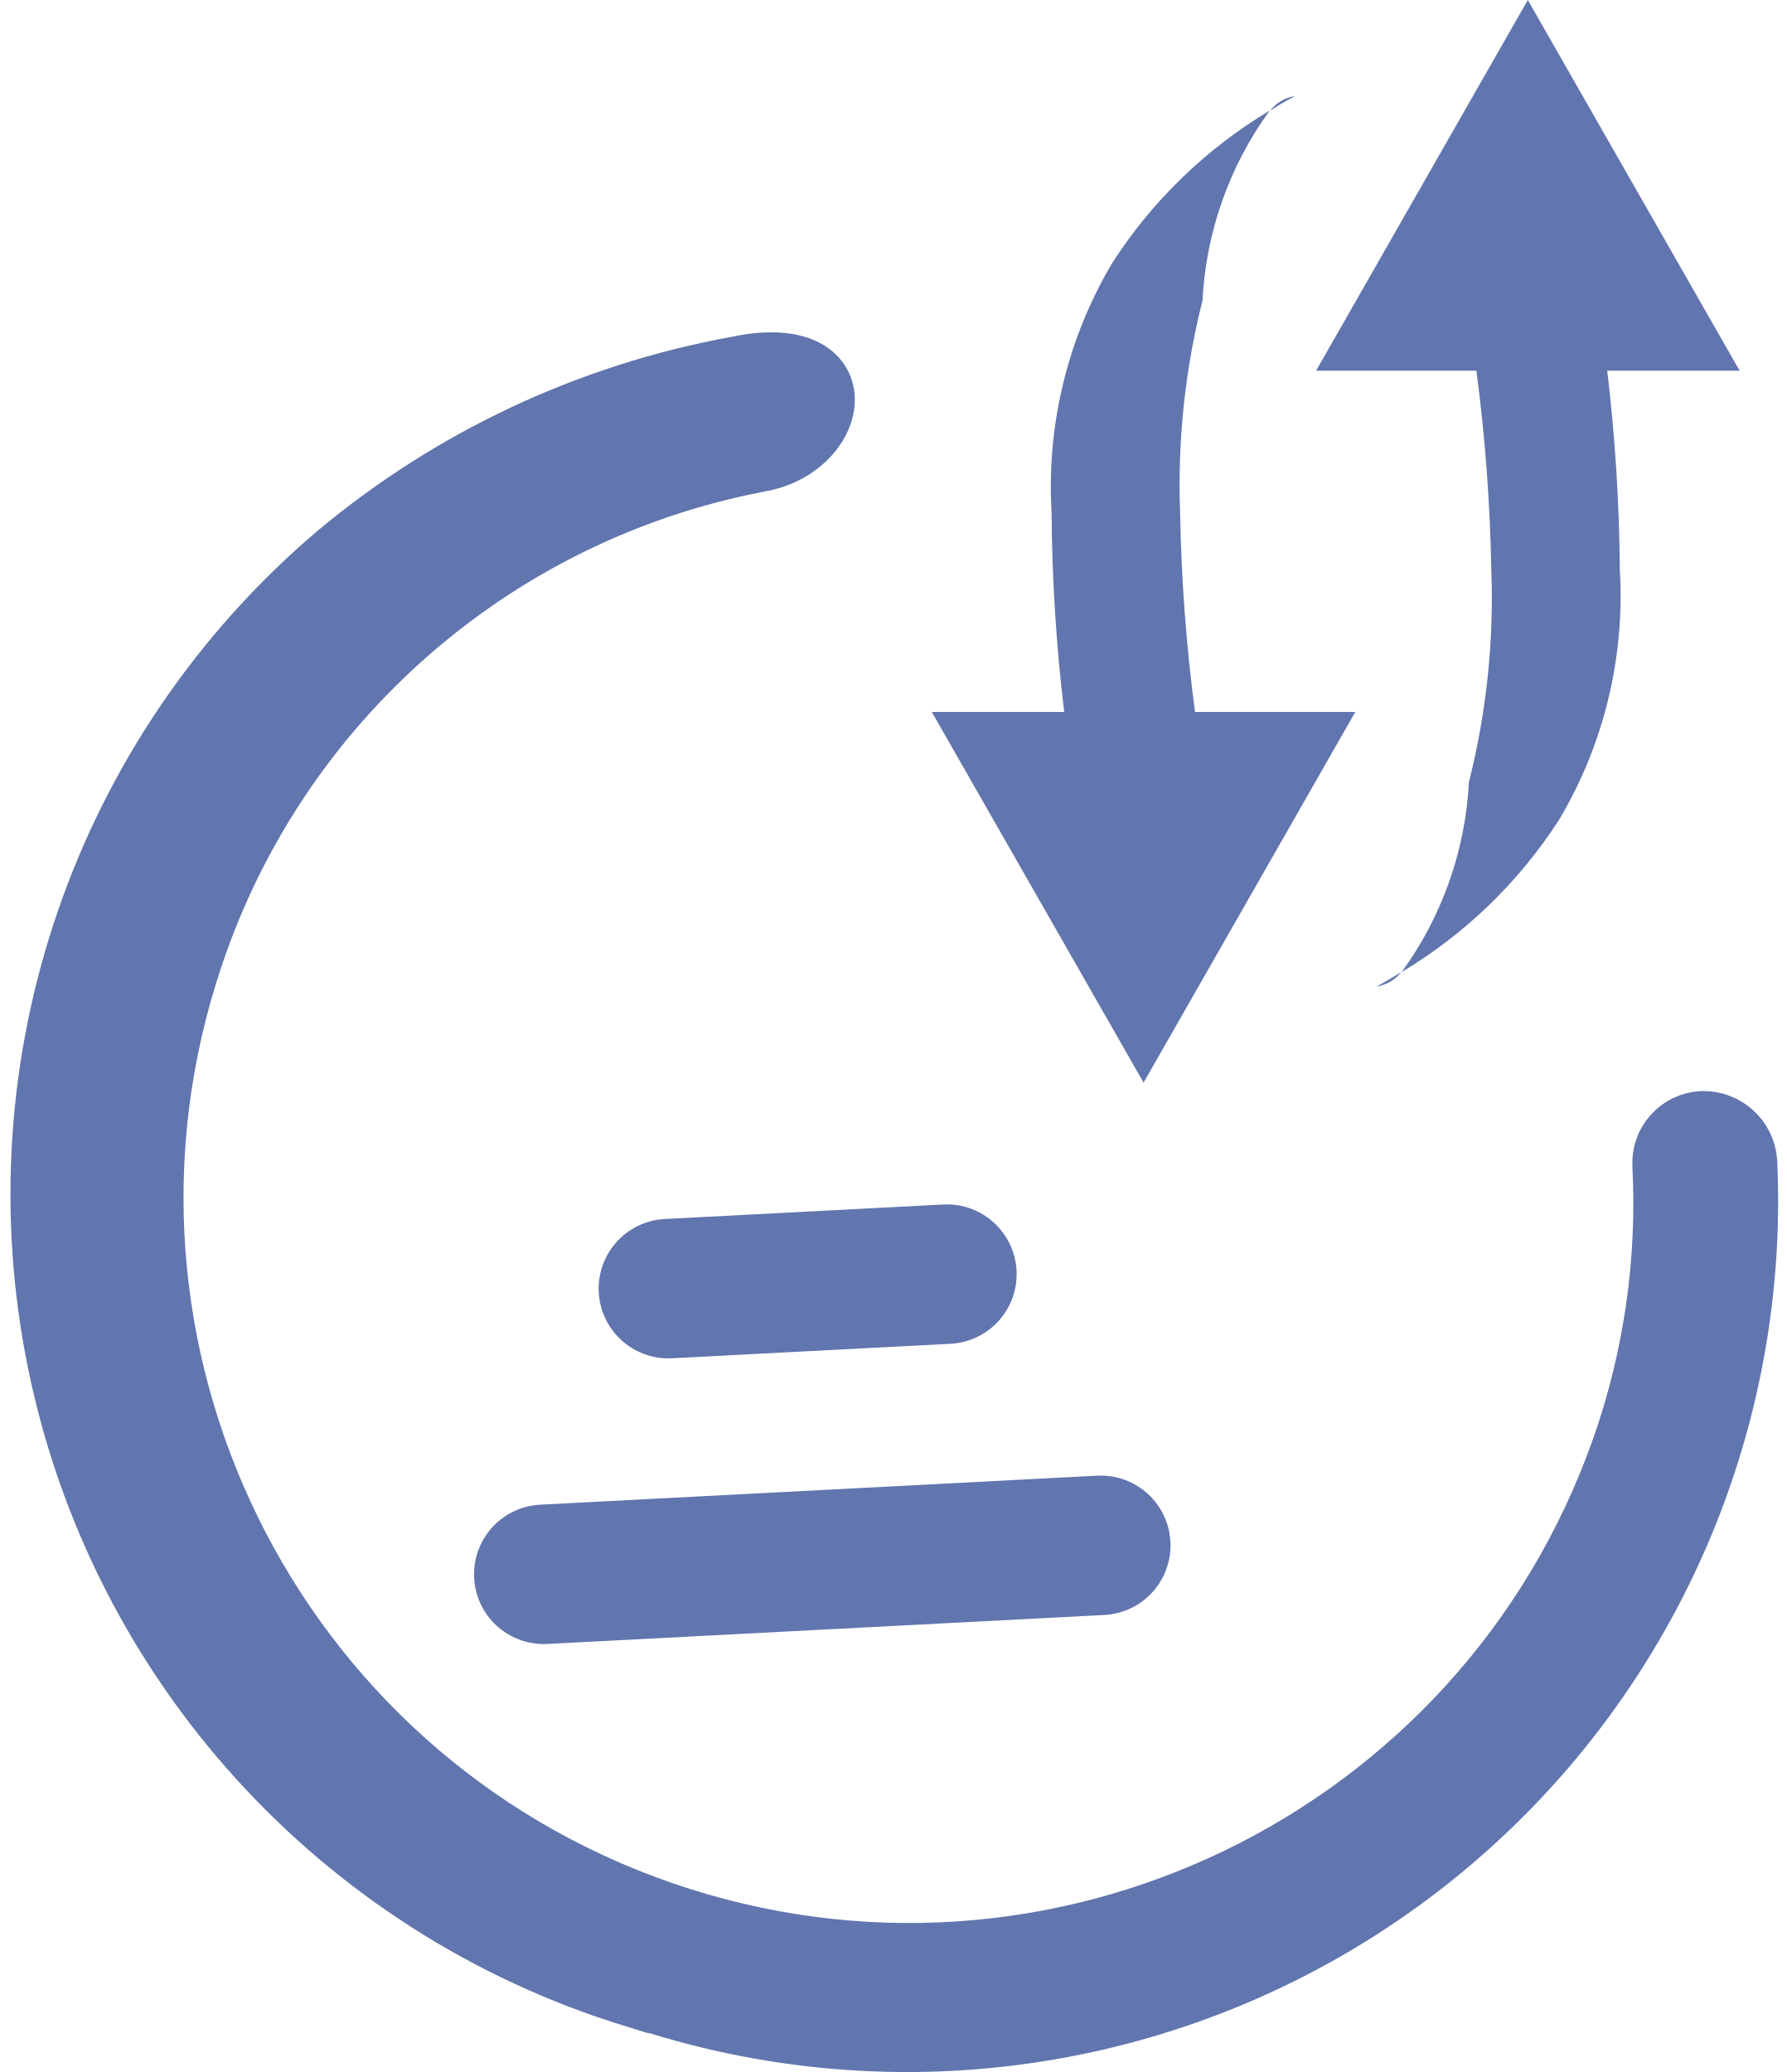
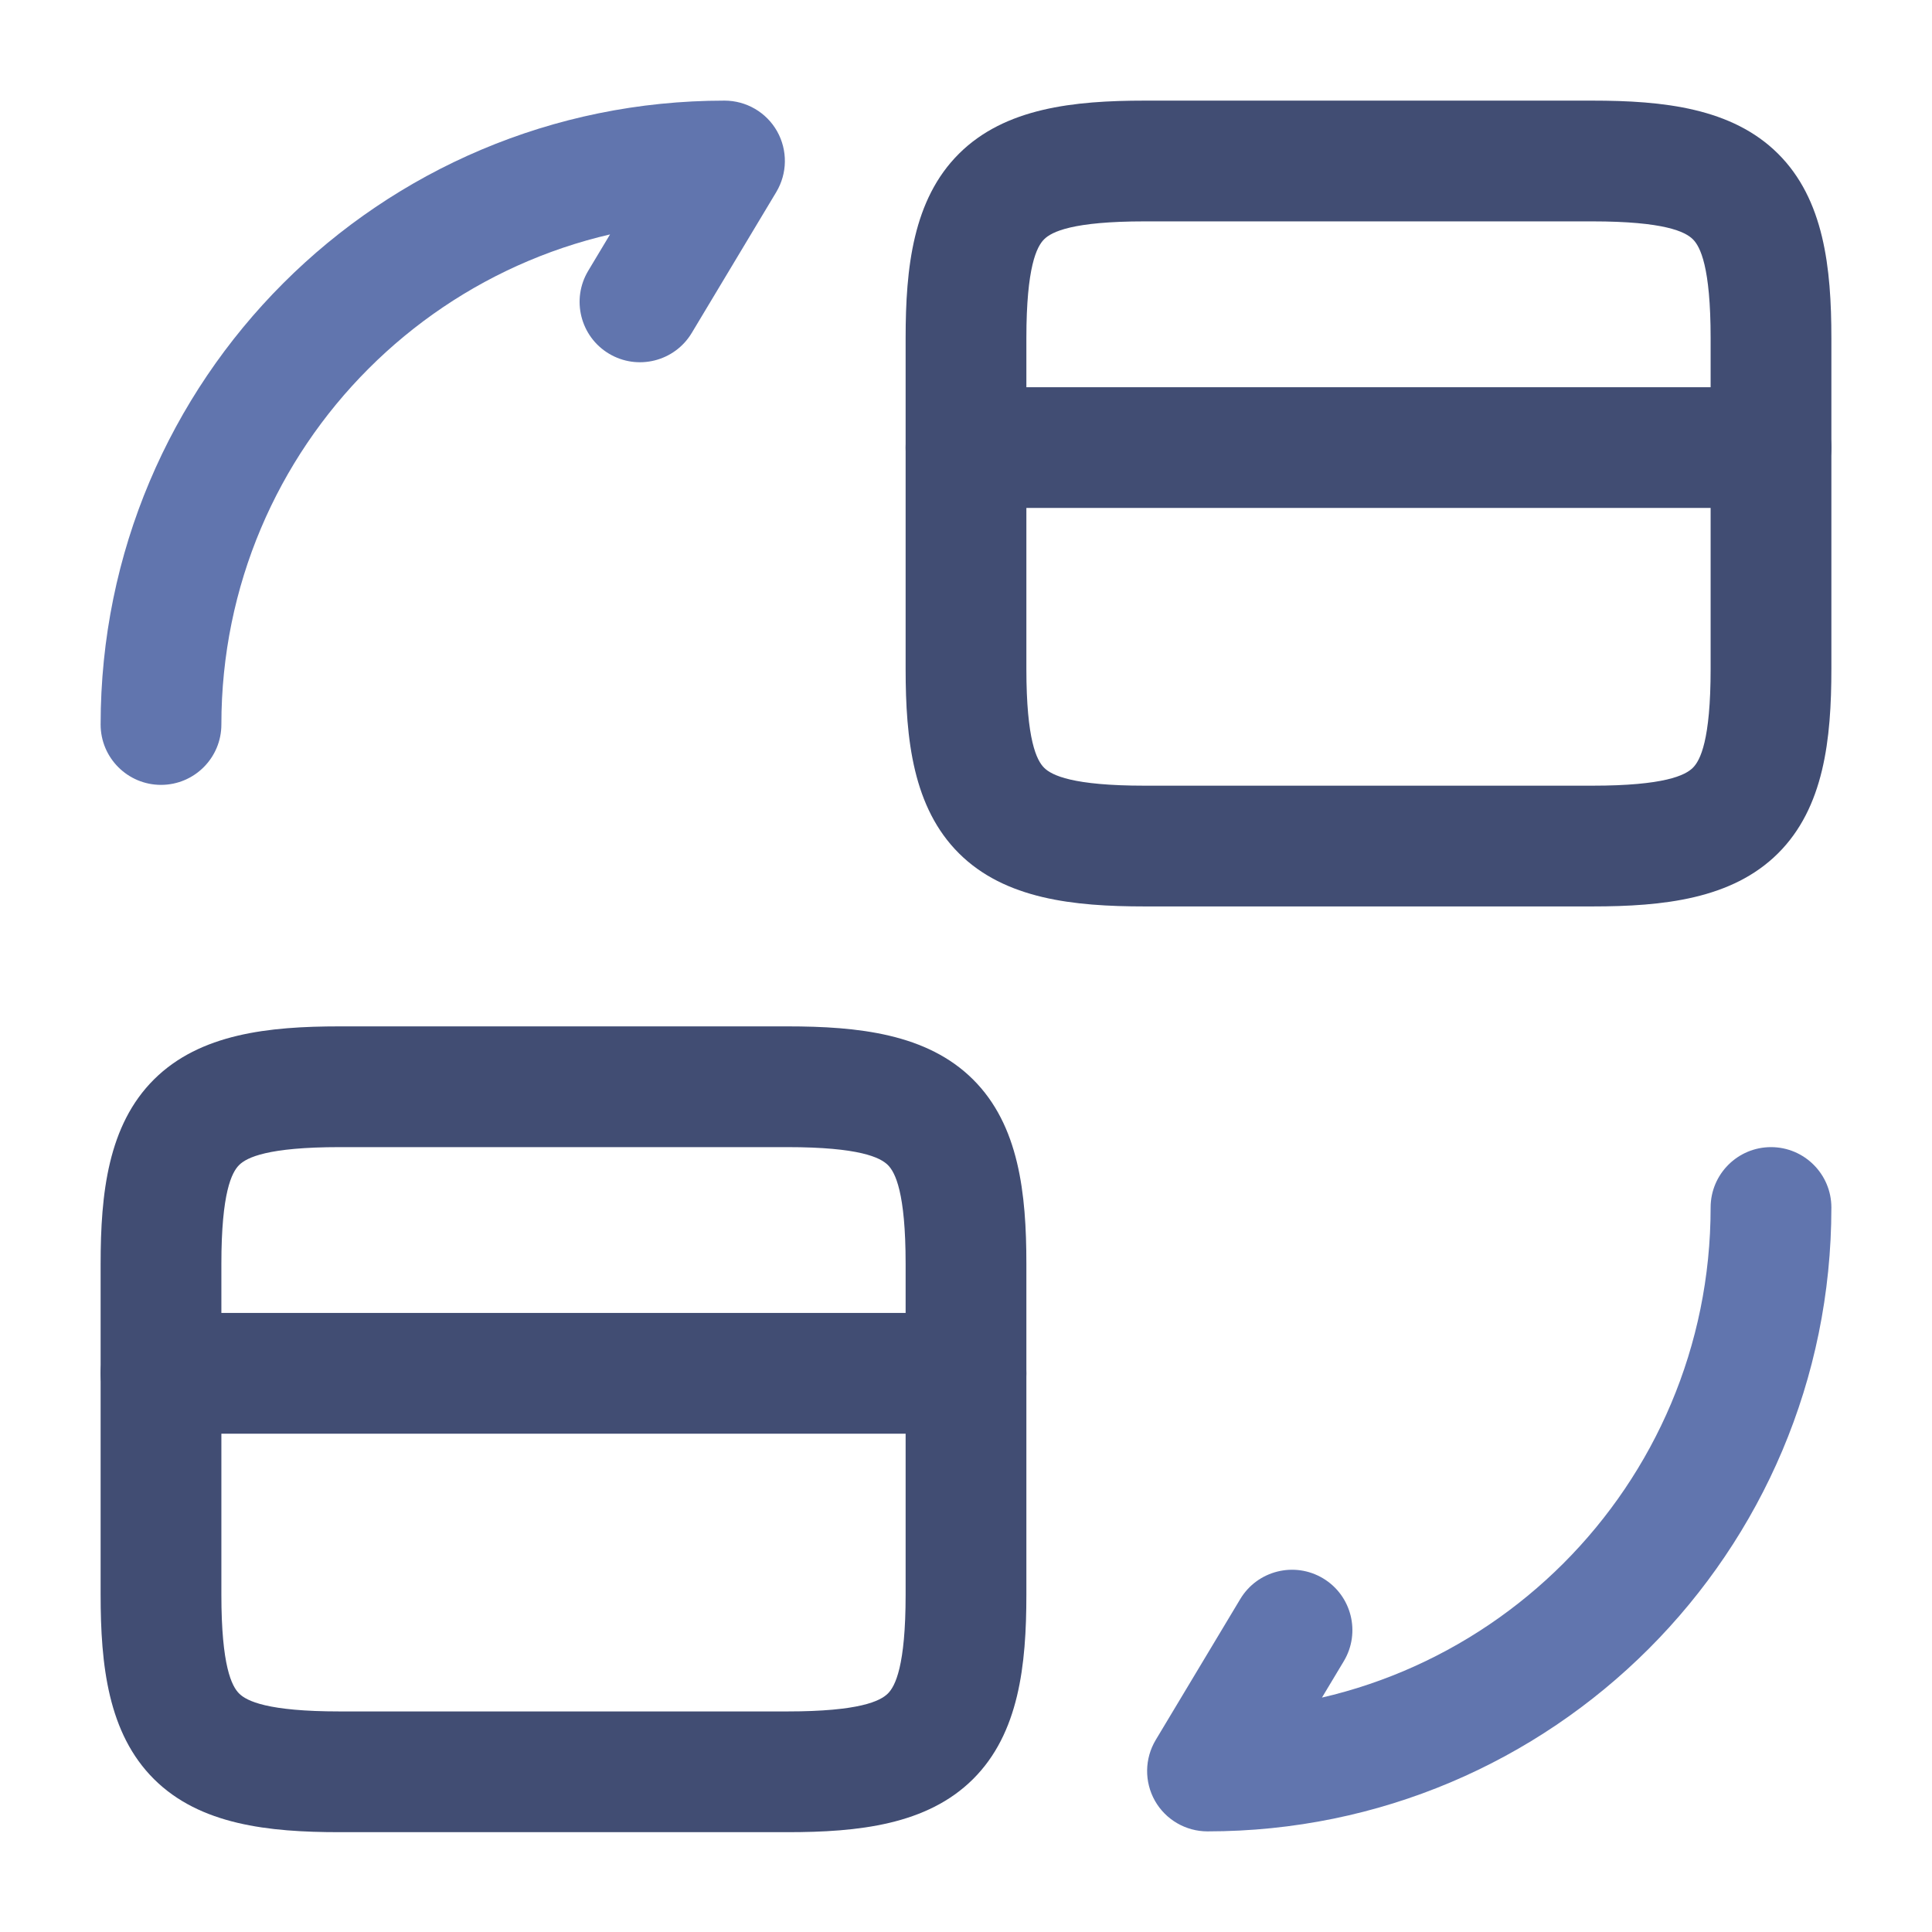
- <svg xmlns="http://www.w3.org/2000/svg" id="vector" width="25" height="29" viewBox="0 0 25.398 29.73">
-   <path fill="#6175ae" d="M18.464,1.379s-0.139,0.071 -0.358,0.208a0.569,0.569 0,0 1,0.357 -0.208ZM17.137,4.313a10.773,10.773 0,0 0,-0.321 3.04,24.9 24.9,0 0,0 0.214,2.862h2.3l-3.038,5.319 -3.039,-5.319h1.9a25.309,25.309 0,0 1,-0.181 -2.861,6.289 6.289,0 0,1 0.873,-3.585 6.9,6.9 0,0 1,2.256 -2.182A5.077,5.077 0,0 0,17.137 4.313Z" id="path_0" />
-   <path fill="#6175ae" d="M19.633,14.155s0.139,-0.071 0.358,-0.208a0.567,0.567 0,0 1,-0.357 0.208ZM20.96,11.221a10.765,10.765 0,0 0,0.321 -3.04,25.158 25.158,0 0,0 -0.214,-2.862h-2.3l3.038,-5.319 3.039,5.319h-1.9a25.6,25.6 0,0 1,0.181 2.861,6.285 6.285,0 0,1 -0.873,3.585 6.909,6.909 0,0 1,-2.256 2.182A5.088,5.088 0,0 0,20.96 11.221Z" id="path_1" />
-   <path fill="#00000000" d="M7.686,22.589L15.678,22.173" stroke-linecap="round" stroke="#6175ae" stroke-width="2.001" id="path_2" />
-   <path fill="#00000000" d="M9.474,18.49L13.47,18.282" stroke-linecap="round" stroke="#6175ae" stroke-width="2.001" id="path_3" />
-   <path fill="#6175ae" d="M8.963,28.687a12.087,12.087 0,0 1,-4.267 -20.763,12.451 12.451,0 0,1 5.738,-2.694c1.829,-0.393 1.564,1.228 0.338,1.431a10.641,10.641 0,0 0,-8.085 7.067,10.807 10.807,0 0,0 20.431,7.051 10.572,10.572 0,0 0,0.587 -4.055,0.633 0.633,0 0,1 0.595,-0.669h0.013a0.66,0.66 0,0 1,0.67 0.608,12.1 12.1,0 0,1 -16.015,12.012Z" stroke="#6175ae" stroke-width="0.8" id="path_4" />
+ <svg xmlns="http://www.w3.org/2000/svg" fill="none" version="1.1" width="24" height="24" viewBox="0 0 24 24">
+   <g>
+     <g>
+       <path d="M12,4.81C11.586,4.81,11.25,5.146,11.25,5.56C11.25,5.974,11.586,6.31,12,6.31C12,6.31,12,4.81,12,4.81C12,4.81,12,4.81,12,4.81ZM22,6.31C22.414,6.31,22.75,5.974,22.75,5.56C22.75,5.146,22.414,4.81,22,4.81C22,4.81,22,6.31,22,6.31C22,6.31,22,6.31,22,6.31ZM12,6.31C12,6.31,22,6.31,22,6.31C22,6.31,22,4.81,22,4.81C22,4.81,12,4.81,12,4.81C12,4.81,12,6.31,12,6.31C12,6.31,12,6.31,12,6.31Z" fill="#414D73" fill-opacity="1" />
+     </g>
+     <g>
+       <path d="M14.22,2.75C14.22,2.75,19.78,2.75,19.78,2.75C19.78,2.75,19.78,1.25,19.78,1.25C19.78,1.25,14.22,1.25,14.22,1.25C14.22,1.25,14.22,2.75,14.22,2.75C14.22,2.75,14.22,2.75,14.22,2.75ZM19.78,2.75C20.677,2.75,20.935,2.879,21.029,2.972C21.121,3.063,21.25,3.314,21.25,4.2C21.25,4.2,22.75,4.2,22.75,4.2C22.75,3.326,22.659,2.477,22.086,1.908C21.515,1.341,20.663,1.25,19.78,1.25C19.78,1.25,19.78,2.75,19.78,2.75C19.78,2.75,19.78,2.75,19.78,2.75ZM21.25,4.2C21.25,4.2,21.25,8.31,21.25,8.31C21.25,8.31,22.75,8.31,22.75,8.31C22.75,8.31,22.75,4.2,22.75,4.2C22.75,4.2,21.25,4.2,21.25,4.2C21.25,4.2,21.25,4.2,21.25,4.2ZM21.25,8.31C21.25,9.196,21.121,9.447,21.029,9.538C20.935,9.631,20.677,9.76,19.78,9.76C19.78,9.76,19.78,11.26,19.78,11.26C20.663,11.26,21.515,11.169,22.086,10.602C22.659,10.033,22.75,9.184,22.75,8.31C22.75,8.31,21.25,8.31,21.25,8.31C21.25,8.31,21.25,8.31,21.25,8.31ZM19.78,9.76C19.78,9.76,14.22,9.76,14.22,9.76C14.22,9.76,14.22,11.26,14.22,11.26C14.22,11.26,19.78,11.26,19.78,11.26C19.78,11.26,19.78,9.76,19.78,9.76C19.78,9.76,19.78,9.76,19.78,9.76ZM14.22,9.76C13.323,9.76,13.065,9.631,12.971,9.538C12.879,9.447,12.75,9.196,12.75,8.31C12.75,8.31,11.25,8.31,11.25,8.31C11.25,9.184,11.341,10.033,11.914,10.602C12.485,11.169,13.337,11.26,14.22,11.26C14.22,11.26,14.22,9.76,14.22,9.76C14.22,9.76,14.22,9.76,14.22,9.76ZM12.75,8.31C12.75,8.31,12.75,4.2,12.75,4.2C12.75,4.2,11.25,4.2,11.25,4.2C11.25,4.2,11.25,8.31,11.25,8.31C11.25,8.31,12.75,8.31,12.75,8.31C12.75,8.31,12.75,8.31,12.75,8.31ZM12.75,4.2C12.75,3.314,12.879,3.063,12.971,2.972C13.065,2.879,13.323,2.75,14.22,2.75C14.22,2.75,14.22,1.25,14.22,1.25C13.337,1.25,12.485,1.341,11.914,1.908C11.341,2.477,11.25,3.326,11.25,4.2C11.25,4.2,12.75,4.2,12.75,4.2C12.75,4.2,12.75,4.2,12.75,4.2Z" fill="#414D73" fill-opacity="1" />
+     </g>
+     <g>
+       <path d="M2,16.31C1.586,16.31,1.25,16.646,1.25,17.06C1.25,17.474,1.586,17.81,2,17.81C2,17.81,2,16.31,2,16.31C2,16.31,2,16.31,2,16.31ZM12,17.81C12.414,17.81,12.75,17.474,12.75,17.06C12.75,16.646,12.414,16.31,12,16.31C12,16.31,12,17.81,12,17.81C12,17.81,12,17.81,12,17.81ZM2,17.81C2,17.81,12,17.81,12,17.81C12,17.81,12,16.31,12,16.31C12,16.31,2,16.31,2,16.31C2,16.31,2,17.81,2,17.81C2,17.81,2,17.81,2,17.81Z" fill="#414D73" fill-opacity="1" />
+     </g>
+     <g>
+       <path d="M4.22,14.25C4.22,14.25,9.78,14.25,9.78,14.25C9.78,14.25,9.78,12.75,9.78,12.75C9.78,12.75,4.22,12.75,4.22,12.75C4.22,12.75,4.22,14.25,4.22,14.25C4.22,14.25,4.22,14.25,4.22,14.25ZM9.78,14.25C10.677,14.25,10.935,14.379,11.029,14.472C11.121,14.563,11.25,14.814,11.25,15.7C11.25,15.7,12.75,15.7,12.75,15.7C12.75,14.826,12.659,13.977,12.086,13.408C11.515,12.841,10.663,12.75,9.78,12.75C9.78,12.75,9.78,14.25,9.78,14.25C9.78,14.25,9.78,14.25,9.78,14.25ZM11.25,15.7C11.25,15.7,11.25,19.81,11.25,19.81C11.25,19.81,12.75,19.81,12.75,19.81C12.75,19.81,12.75,15.7,12.75,15.7C12.75,15.7,11.25,15.7,11.25,15.7C11.25,15.7,11.25,15.7,11.25,15.7ZM11.25,19.81C11.25,20.696,11.121,20.947,11.029,21.038C10.935,21.131,10.677,21.26,9.78,21.26C9.78,21.26,9.78,22.76,9.78,22.76C10.663,22.76,11.515,22.669,12.086,22.102C12.659,21.533,12.75,20.684,12.75,19.81C12.75,19.81,11.25,19.81,11.25,19.81C11.25,19.81,11.25,19.81,11.25,19.81ZM9.78,21.26C9.78,21.26,4.22,21.26,4.22,21.26C4.22,21.26,4.22,22.76,4.22,22.76C4.22,22.76,9.78,22.76,9.78,22.76C9.78,22.76,9.78,21.26,9.78,21.26C9.78,21.26,9.78,21.26,9.78,21.26ZM4.22,21.26C3.323,21.26,3.065,21.131,2.971,21.038C2.879,20.947,2.75,20.696,2.75,19.81C2.75,19.81,1.25,19.81,1.25,19.81C1.25,20.684,1.341,21.533,1.914,22.102C2.485,22.669,3.337,22.76,4.22,22.76C4.22,22.76,4.22,21.26,4.22,21.26C4.22,21.26,4.22,21.26,4.22,21.26ZM2.75,19.81C2.75,19.81,2.75,15.7,2.75,15.7C2.75,15.7,1.25,15.7,1.25,15.7C1.25,15.7,1.25,19.81,1.25,19.81C1.25,19.81,2.75,19.81,2.75,19.81C2.75,19.81,2.75,19.81,2.75,19.81ZM2.75,15.7C2.75,14.814,2.879,14.563,2.971,14.472C3.065,14.379,3.323,14.25,4.22,14.25C4.22,14.25,4.22,12.75,4.22,12.75C3.337,12.75,2.485,12.841,1.914,13.408C1.341,13.977,1.25,14.826,1.25,15.7C1.25,15.7,2.75,15.7,2.75,15.7C2.75,15.7,2.75,15.7,2.75,15.7Z" fill="#414D73" fill-opacity="1" />
+     </g>
+     <g>
+       <path d="M22.75,15C22.75,14.586,22.414,14.25,22,14.25C21.586,14.25,21.25,14.586,21.25,15C21.25,15,22.75,15,22.75,15C22.75,15,22.75,15,22.75,15ZM15,22C15,22,14.357,21.614,14.357,21.614C14.218,21.846,14.214,22.134,14.347,22.37C14.48,22.605,14.73,22.75,15,22.75C15,22.75,15,22,15,22C15,22,15,22,15,22ZM16.693,20.636C16.906,20.281,16.791,19.82,16.436,19.607C16.081,19.394,15.62,19.509,15.407,19.864C15.407,19.864,16.693,20.636,16.693,20.636C16.693,20.636,16.693,20.636,16.693,20.636ZM21.25,15C21.25,18.456,18.456,21.25,15,21.25C15,21.25,15,22.75,15,22.75C19.284,22.75,22.75,19.284,22.75,15C22.75,15,21.25,15,21.25,15C21.25,15,21.25,15,21.25,15ZM15.643,22.386C15.643,22.386,16.693,20.636,16.693,20.636C16.693,20.636,15.407,19.864,15.407,19.864C15.407,19.864,14.357,21.614,14.357,21.614C14.357,21.614,15.643,22.386,15.643,22.386C15.643,22.386,15.643,22.386,15.643,22.386Z" fill="#6175AE" fill-opacity="1" />
+     </g>
+     <g>
+       <path d="M1.25,9C1.25,9.414,1.586,9.75,2,9.75C2.414,9.75,2.75,9.414,2.75,9C2.75,9,1.25,9,1.25,9C1.25,9,1.25,9,1.25,9ZM9,2C9,2,9.643,2.386,9.643,2.386C9.782,2.154,9.786,1.866,9.653,1.63C9.52,1.395,9.27,1.25,9,1.25C9,1.25,9,2,9,2C9,2,9,2,9,2ZM7.307,3.364C7.094,3.719,7.209,4.18,7.564,4.393C7.919,4.606,8.38,4.491,8.593,4.136C8.593,4.136,7.307,3.364,7.307,3.364C7.307,3.364,7.307,3.364,7.307,3.364ZM2.75,9C2.75,5.544,5.544,2.75,9,2.75C9,2.75,9,1.25,9,1.25C4.716,1.25,1.25,4.716,1.25,9C1.25,9,2.75,9,2.75,9C2.75,9,2.75,9,2.75,9ZM8.357,1.614C8.357,1.614,7.307,3.364,7.307,3.364C7.307,3.364,8.593,4.136,8.593,4.136C8.593,4.136,9.643,2.386,9.643,2.386C9.643,2.386,8.357,1.614,8.357,1.614C8.357,1.614,8.357,1.614,8.357,1.614Z" fill="#6175AE" fill-opacity="1" />
+     </g>
+     <g style="opacity:0;" />
+   </g>
</svg>
